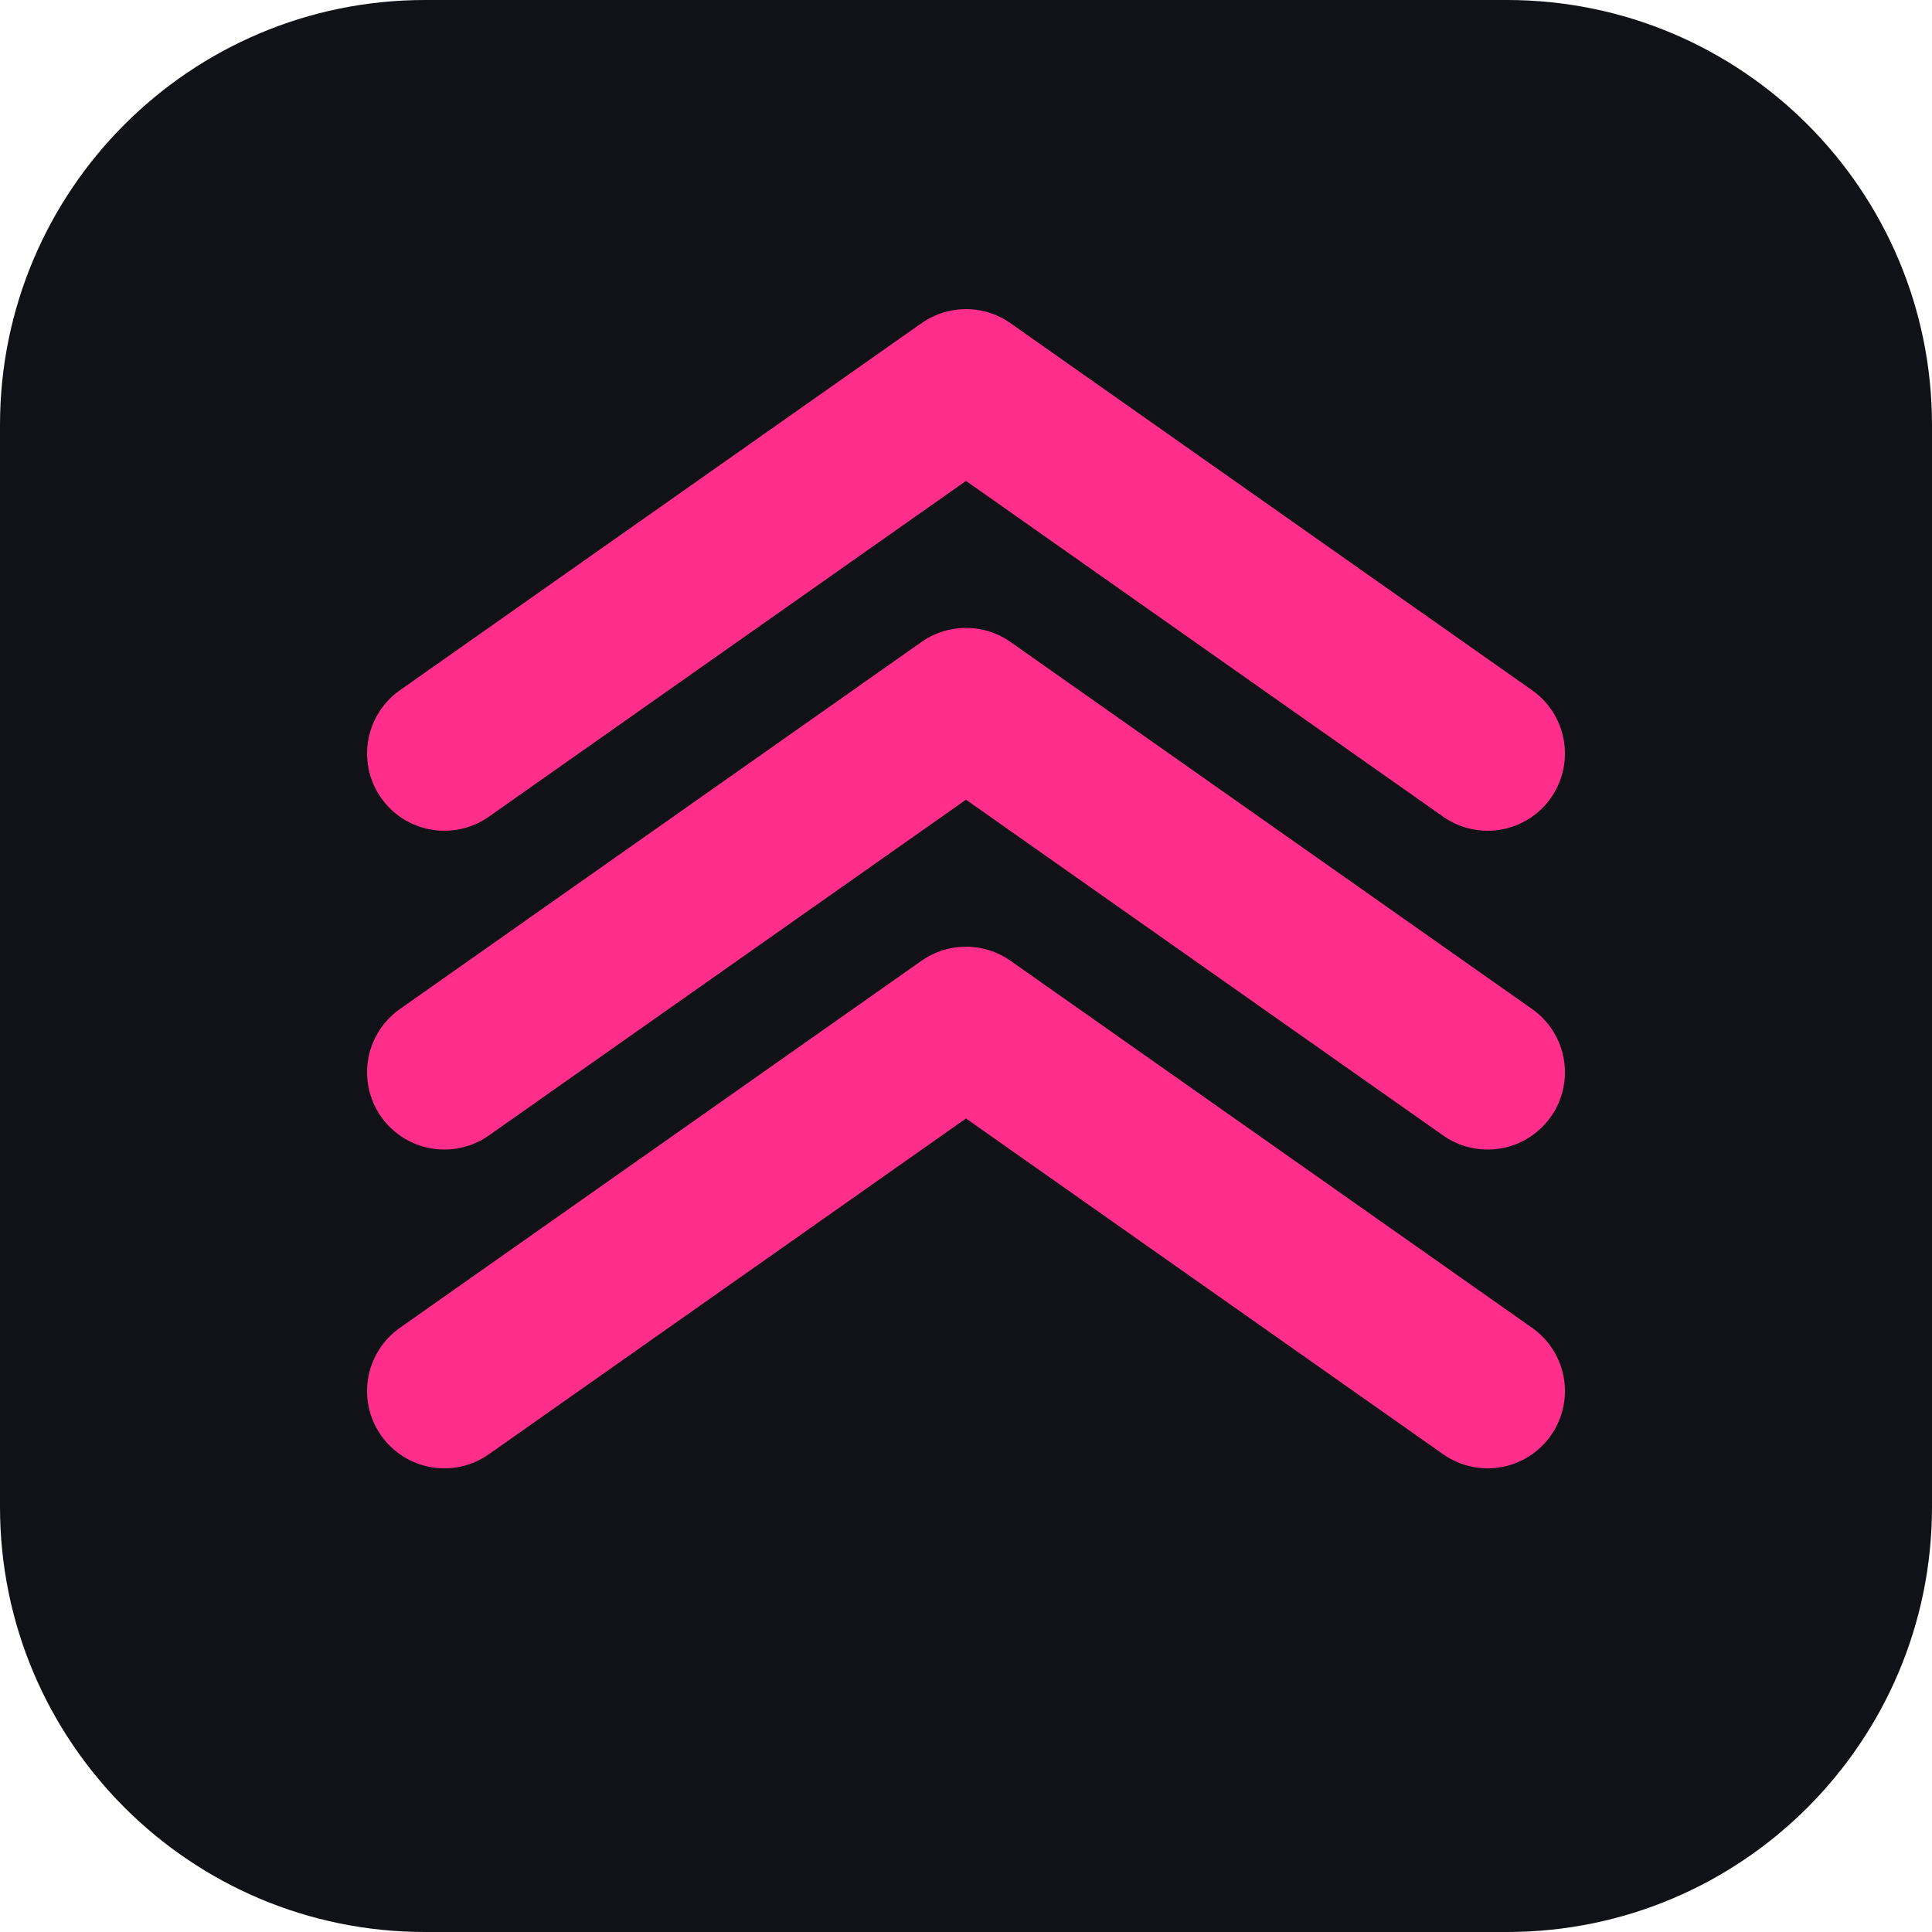
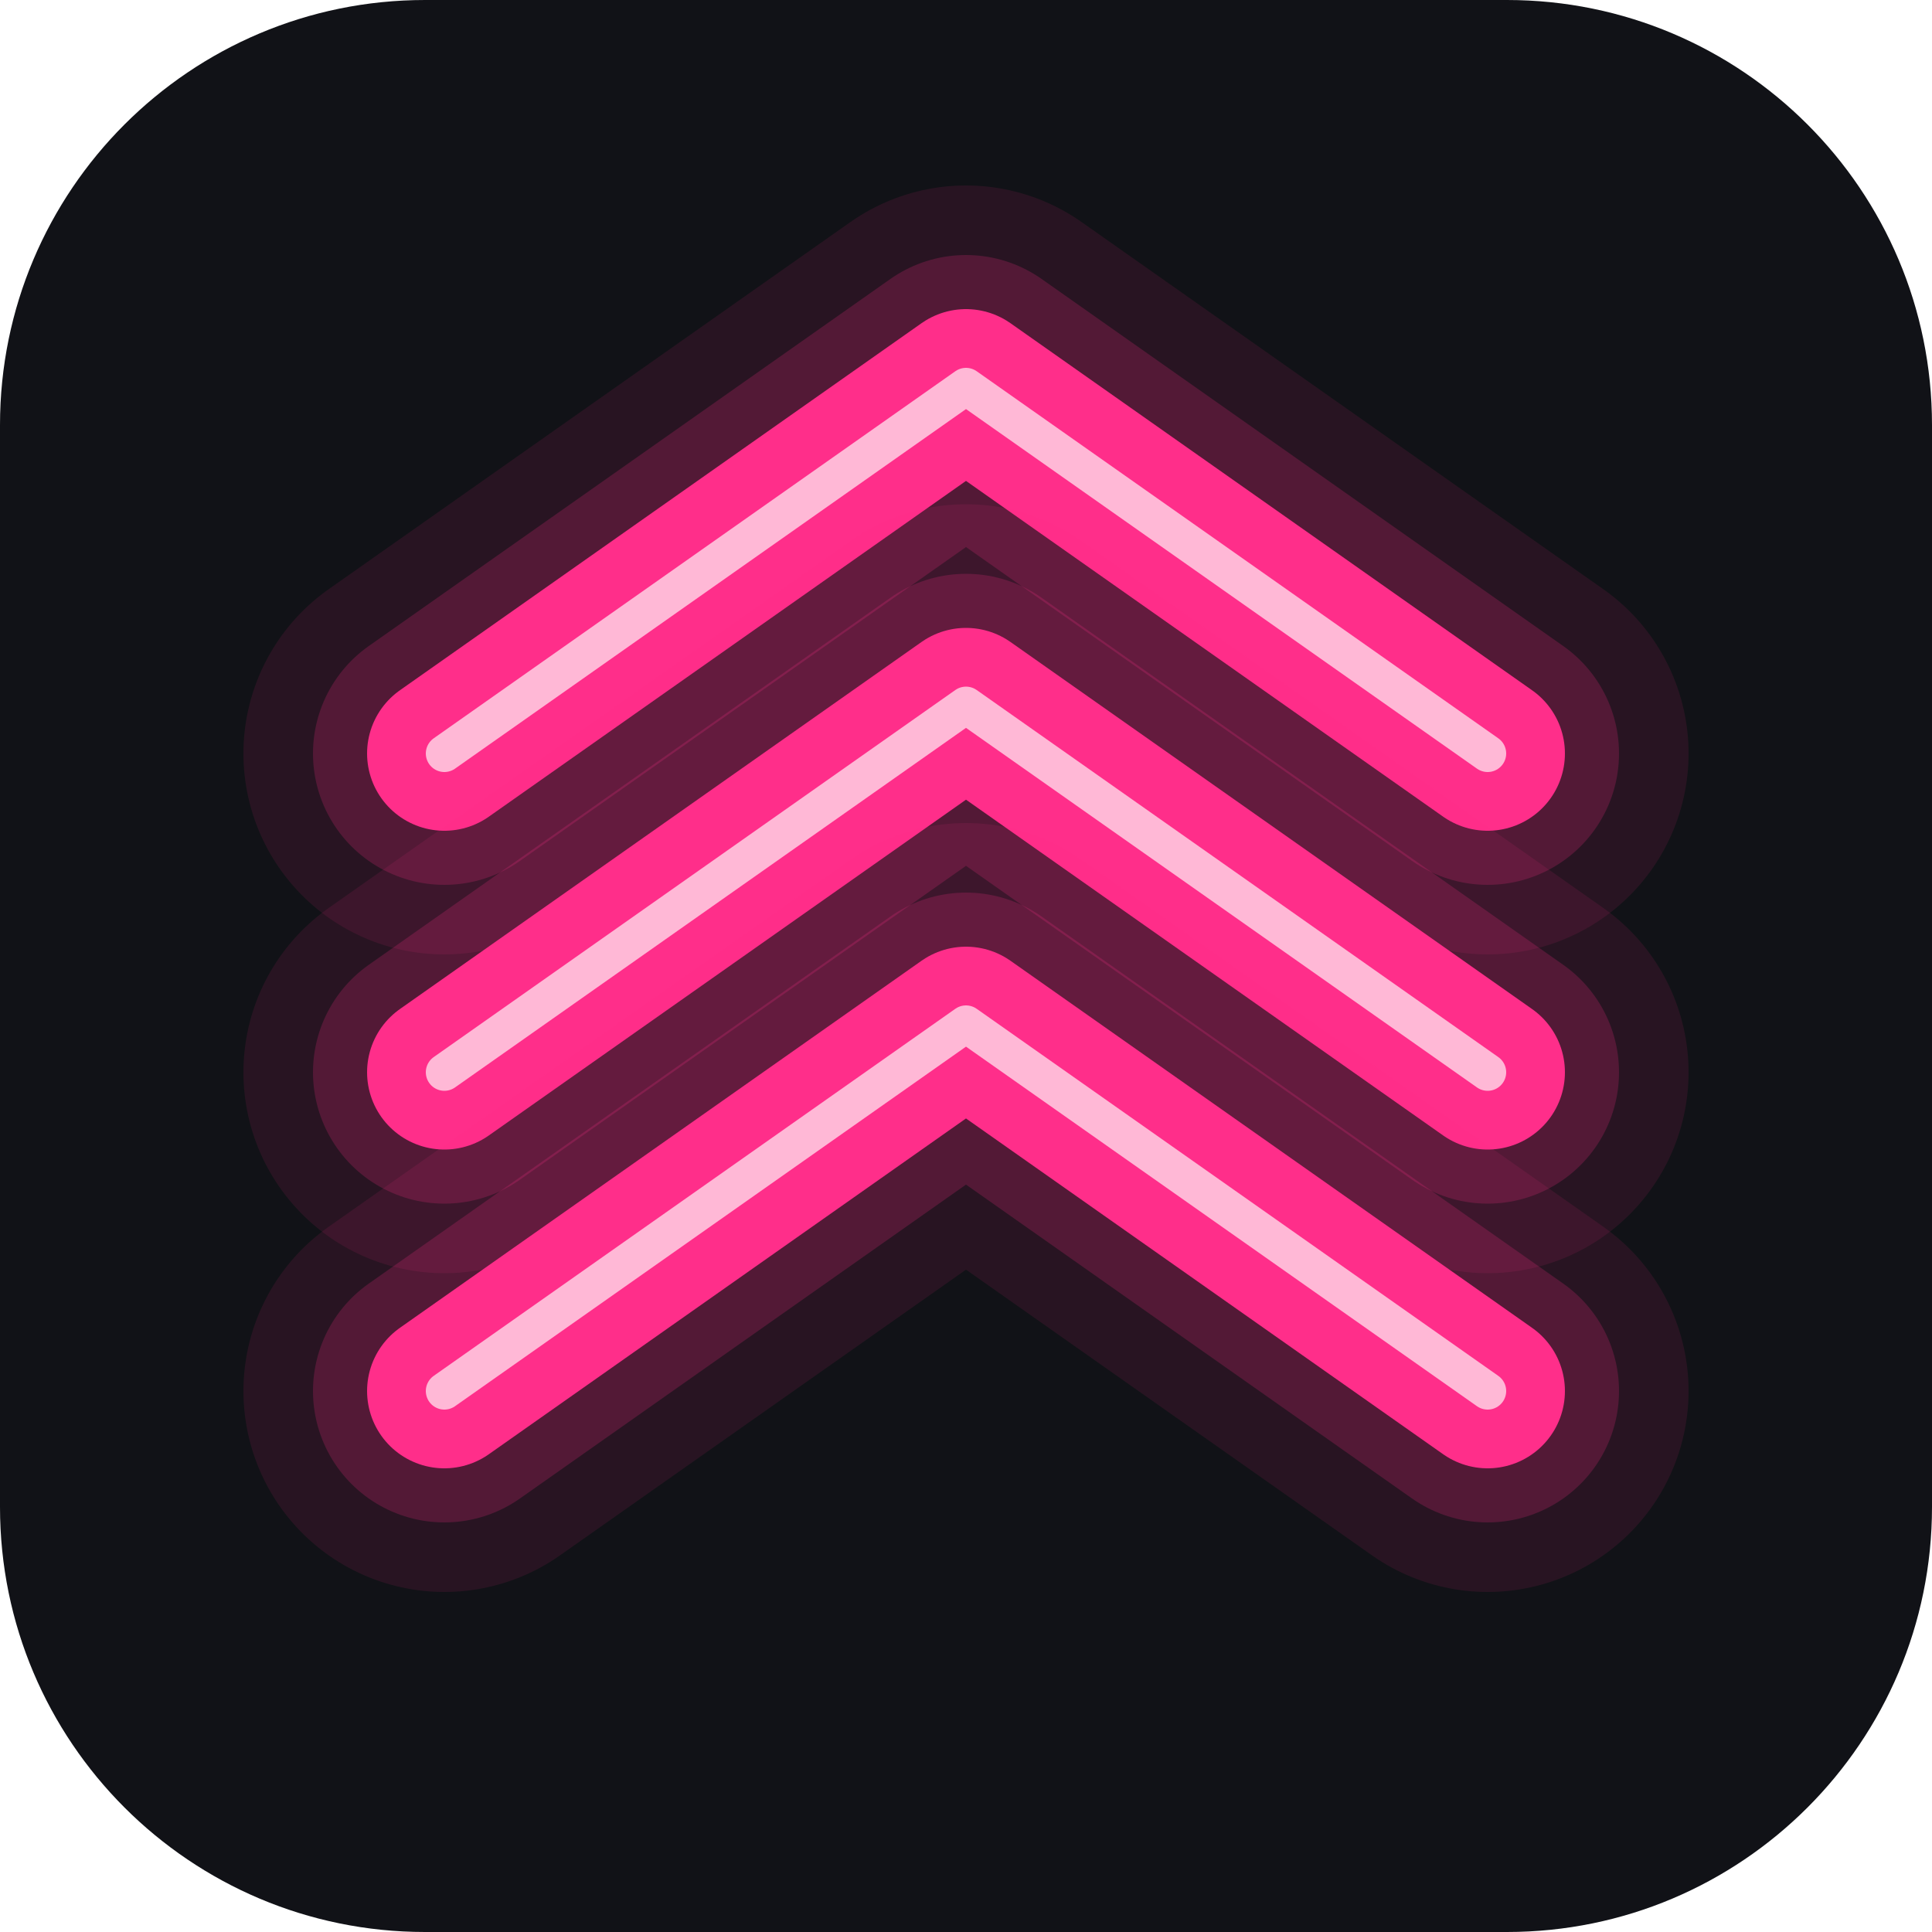
<svg xmlns="http://www.w3.org/2000/svg" width="1024" height="1024" viewBox="0 0 1024 1024">
  <rect x="0" y="0" width="1024" height="1024" rx="225.28" fill="#111217" />
+   <polyline points="235.52,399.36 512.00,204.80 788.48,399.36" fill="none" stroke-linecap="round" stroke-linejoin="round" stroke="#FF2E8A" stroke-opacity="0.10" stroke-width="212.99" />
+   <polyline points="235.52,399.36 512.00,204.80 788.48,399.36" fill="none" stroke-linecap="round" stroke-linejoin="round" stroke="#FF2E8A" stroke-opacity="0.20" stroke-width="139.26" />
  <polyline points="235.52,399.36 512.00,204.80 788.48,399.36" fill="none" stroke="#FF2E8A" stroke-width="81.92" stroke-linecap="round" stroke-linejoin="round" />
+   <polyline points="235.52,399.36 512.00,204.80 788.48,399.36" fill="none" stroke-linecap="round" stroke-linejoin="round" stroke="#FFB8D6" stroke-width="19.66" />
+   <polyline points="235.52,568.32 512.00,373.76 788.48,568.32" fill="none" stroke-linecap="round" stroke-linejoin="round" stroke="#FF2E8A" stroke-opacity="0.10" stroke-width="212.99" />
+   <polyline points="235.52,568.32 512.00,373.76 788.48,568.32" fill="none" stroke-linecap="round" stroke-linejoin="round" stroke="#FF2E8A" stroke-opacity="0.20" stroke-width="139.26" />
  <polyline points="235.52,568.32 512.00,373.76 788.48,568.32" fill="none" stroke="#FF2E8A" stroke-width="81.92" stroke-linecap="round" stroke-linejoin="round" />
+   <polyline points="235.52,568.32 512.00,373.76 788.48,568.32" fill="none" stroke-linecap="round" stroke-linejoin="round" stroke="#FFB8D6" stroke-width="19.66" />
+   <polyline points="235.52,737.28 512.00,542.72 788.48,737.28" fill="none" stroke-linecap="round" stroke-linejoin="round" stroke="#FF2E8A" stroke-opacity="0.10" stroke-width="212.99" />
+   <polyline points="235.52,737.28 512.00,542.72 788.48,737.28" fill="none" stroke-linecap="round" stroke-linejoin="round" stroke="#FF2E8A" stroke-opacity="0.20" stroke-width="139.26" />
  <polyline points="235.52,737.28 512.00,542.72 788.48,737.28" fill="none" stroke="#FF2E8A" stroke-width="81.92" stroke-linecap="round" stroke-linejoin="round" />
+   <polyline points="235.52,737.28 512.00,542.72 788.48,737.28" fill="none" stroke-linecap="round" stroke-linejoin="round" stroke="#FFB8D6" stroke-width="19.66" />
</svg>
